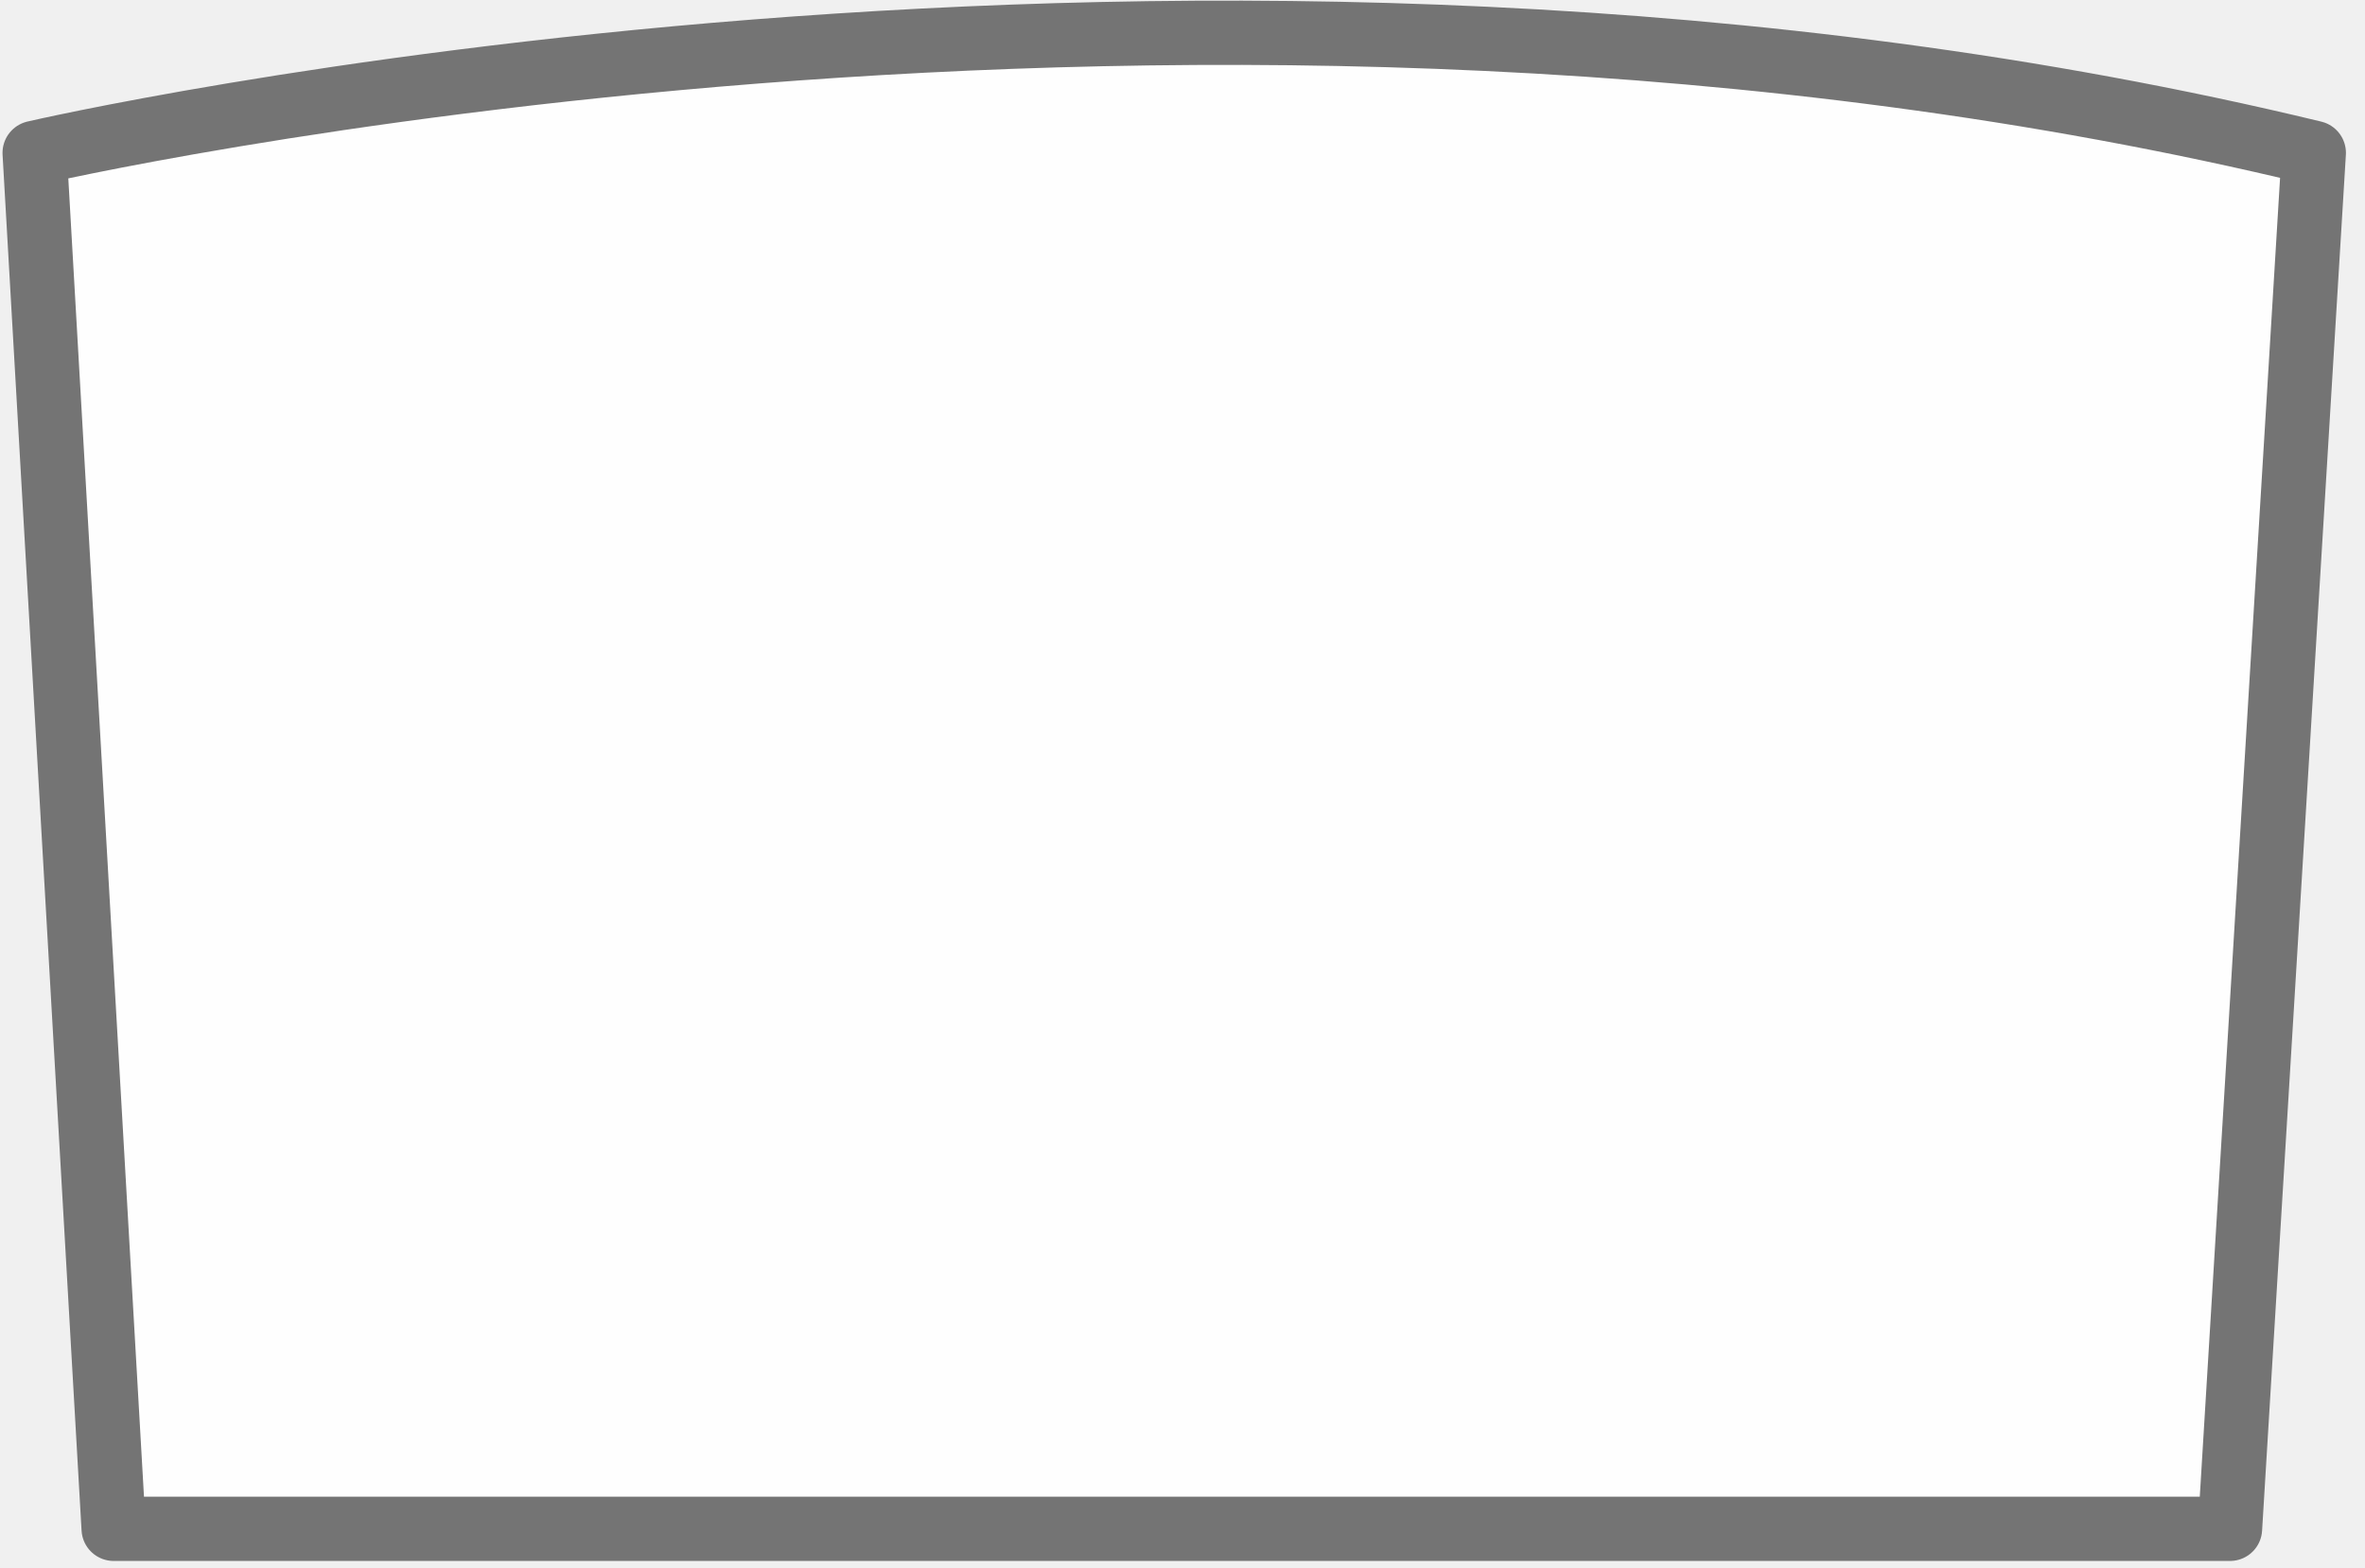
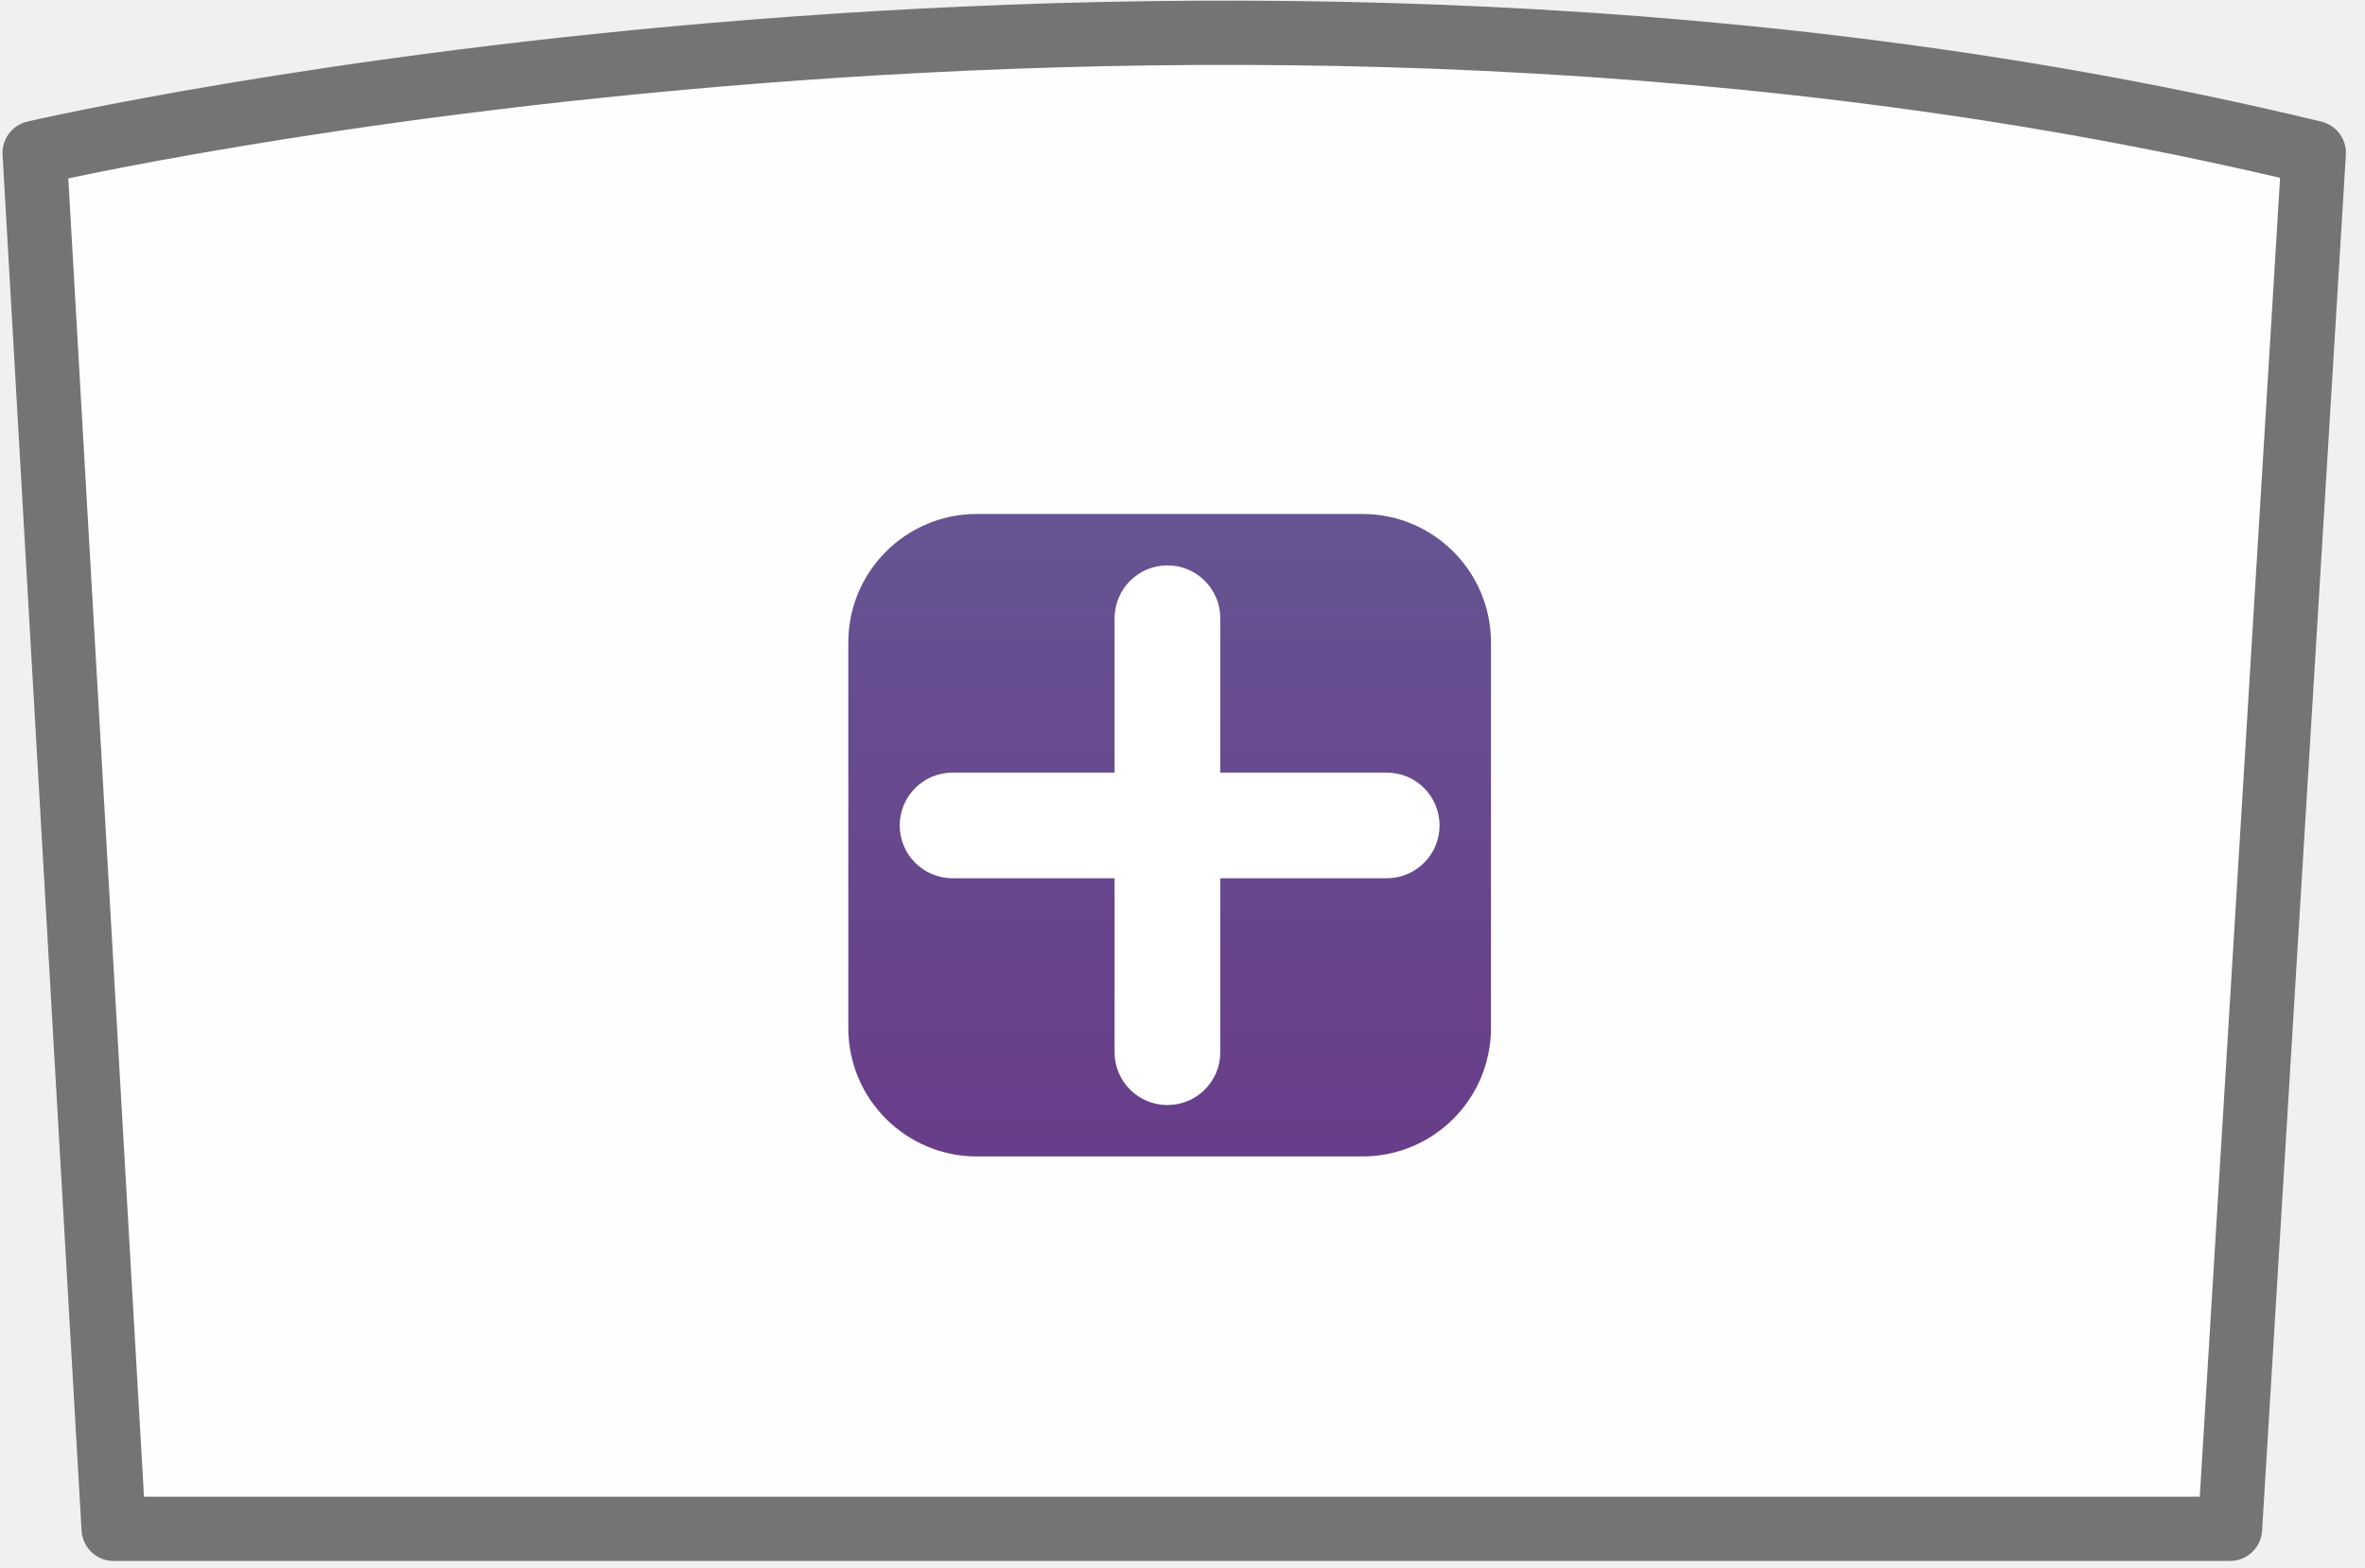
<svg xmlns="http://www.w3.org/2000/svg" width="92" height="61" viewBox="0 0 92 61" fill="none">
-   <path d="M1.348 5.948C1.348 5.948 46.558 -4.566 90.008 5.948L86.749 59.49H4.421L1.348 5.948V5.948Z" fill="#FEFEFE" stroke="#747474" stroke-width="2.5" stroke-linecap="round" stroke-linejoin="round" />
+   <path d="M1.348 5.948C1.348 5.948 46.558 -4.566 90.008 5.948L86.749 59.49H4.421L1.348 5.948Z" fill="#FEFEFE" stroke="#747474" stroke-width="2.5" stroke-linecap="round" stroke-linejoin="round" />
+   <rect x="33" y="20" width="25" height="25" rx="5" fill="url(#paint0_linear_195_50)" />
+   <path d="M53.944 30.064L47.47 30.063L47.47 24.056C47.47 22.921 46.549 22 45.414 22C44.279 22 43.358 22.921 43.358 24.056V30.064L37.056 30.063C35.92 30.064 35 30.984 35 32.119C35.001 33.255 35.92 34.175 37.056 34.175H43.358V40.944C43.358 42.081 44.279 43 45.414 43C46.55 43 47.47 42.08 47.47 40.945V34.175H53.945C55.08 34.175 56 33.255 56 32.12C56.001 30.984 55.08 30.063 53.944 30.064Z" fill="white" />
+   <defs>
+     <linearGradient id="paint0_linear_195_50" x1="45.5" y1="20" x2="45.5" y2="45" gradientUnits="userSpaceOnUse">
+       <stop stop-color="#665492" />
+       <stop offset="1" stop-color="#683D89" />
+     </linearGradient>
+   </defs>
</svg>
